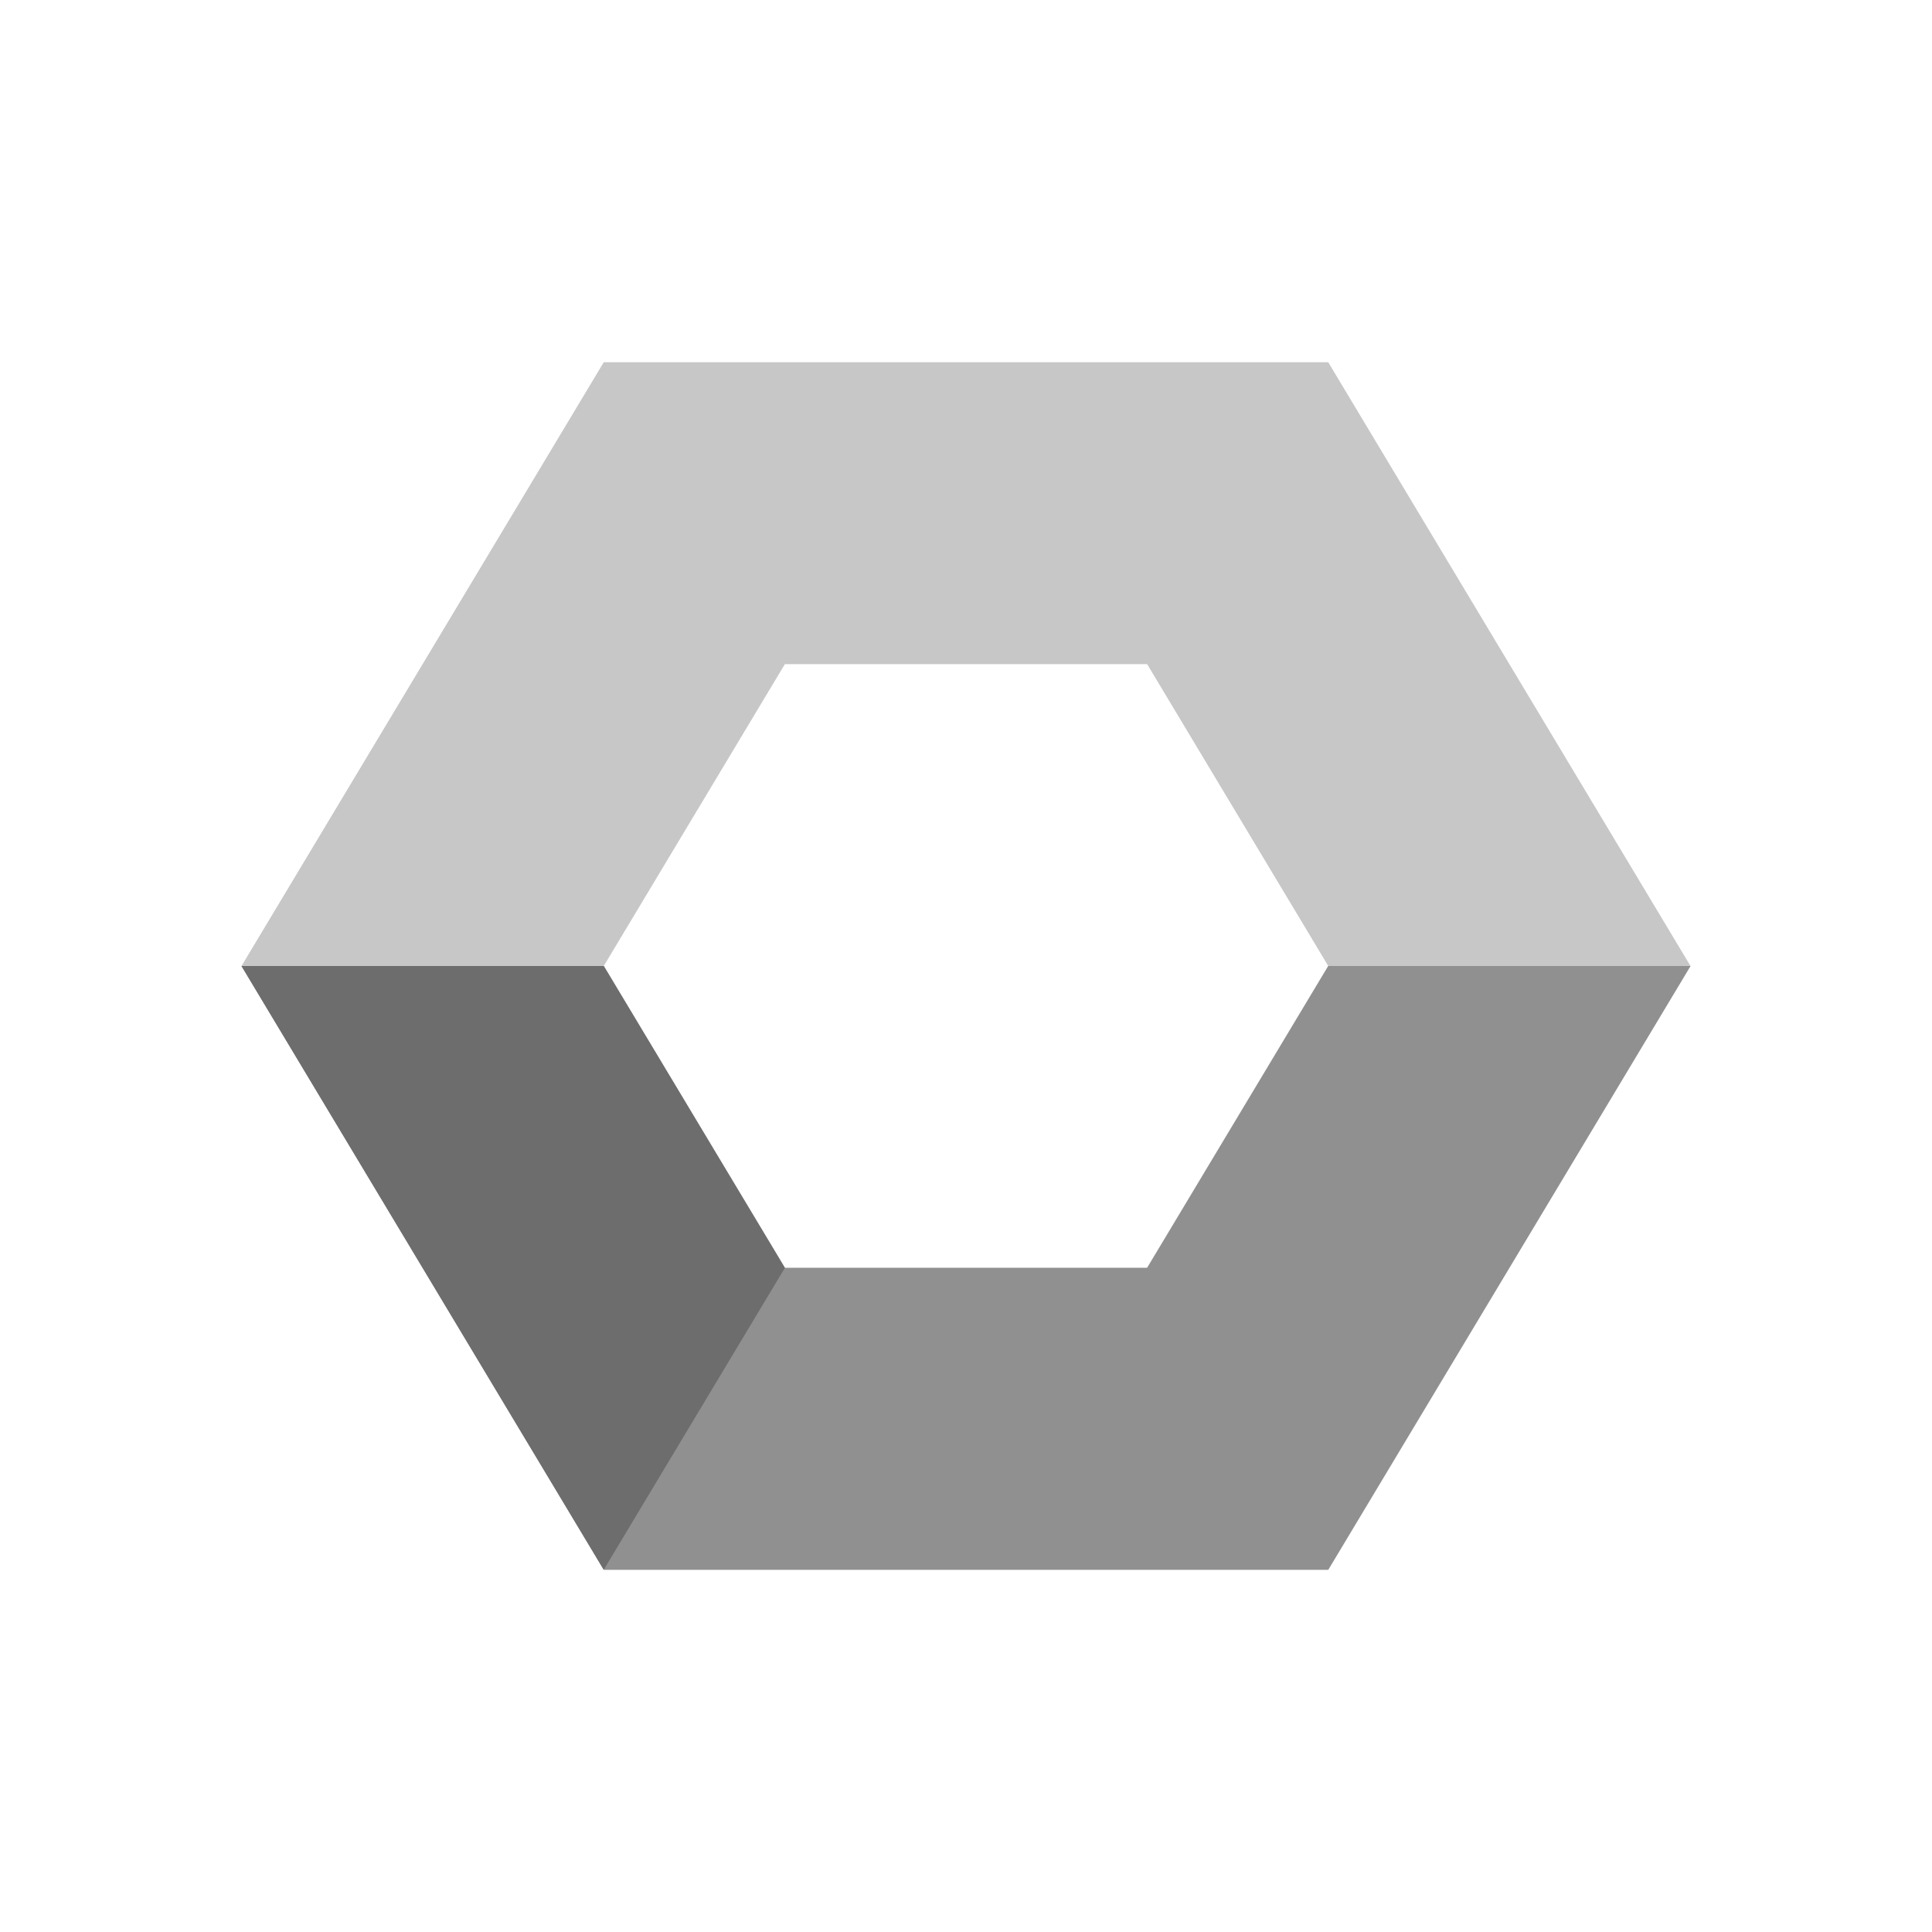
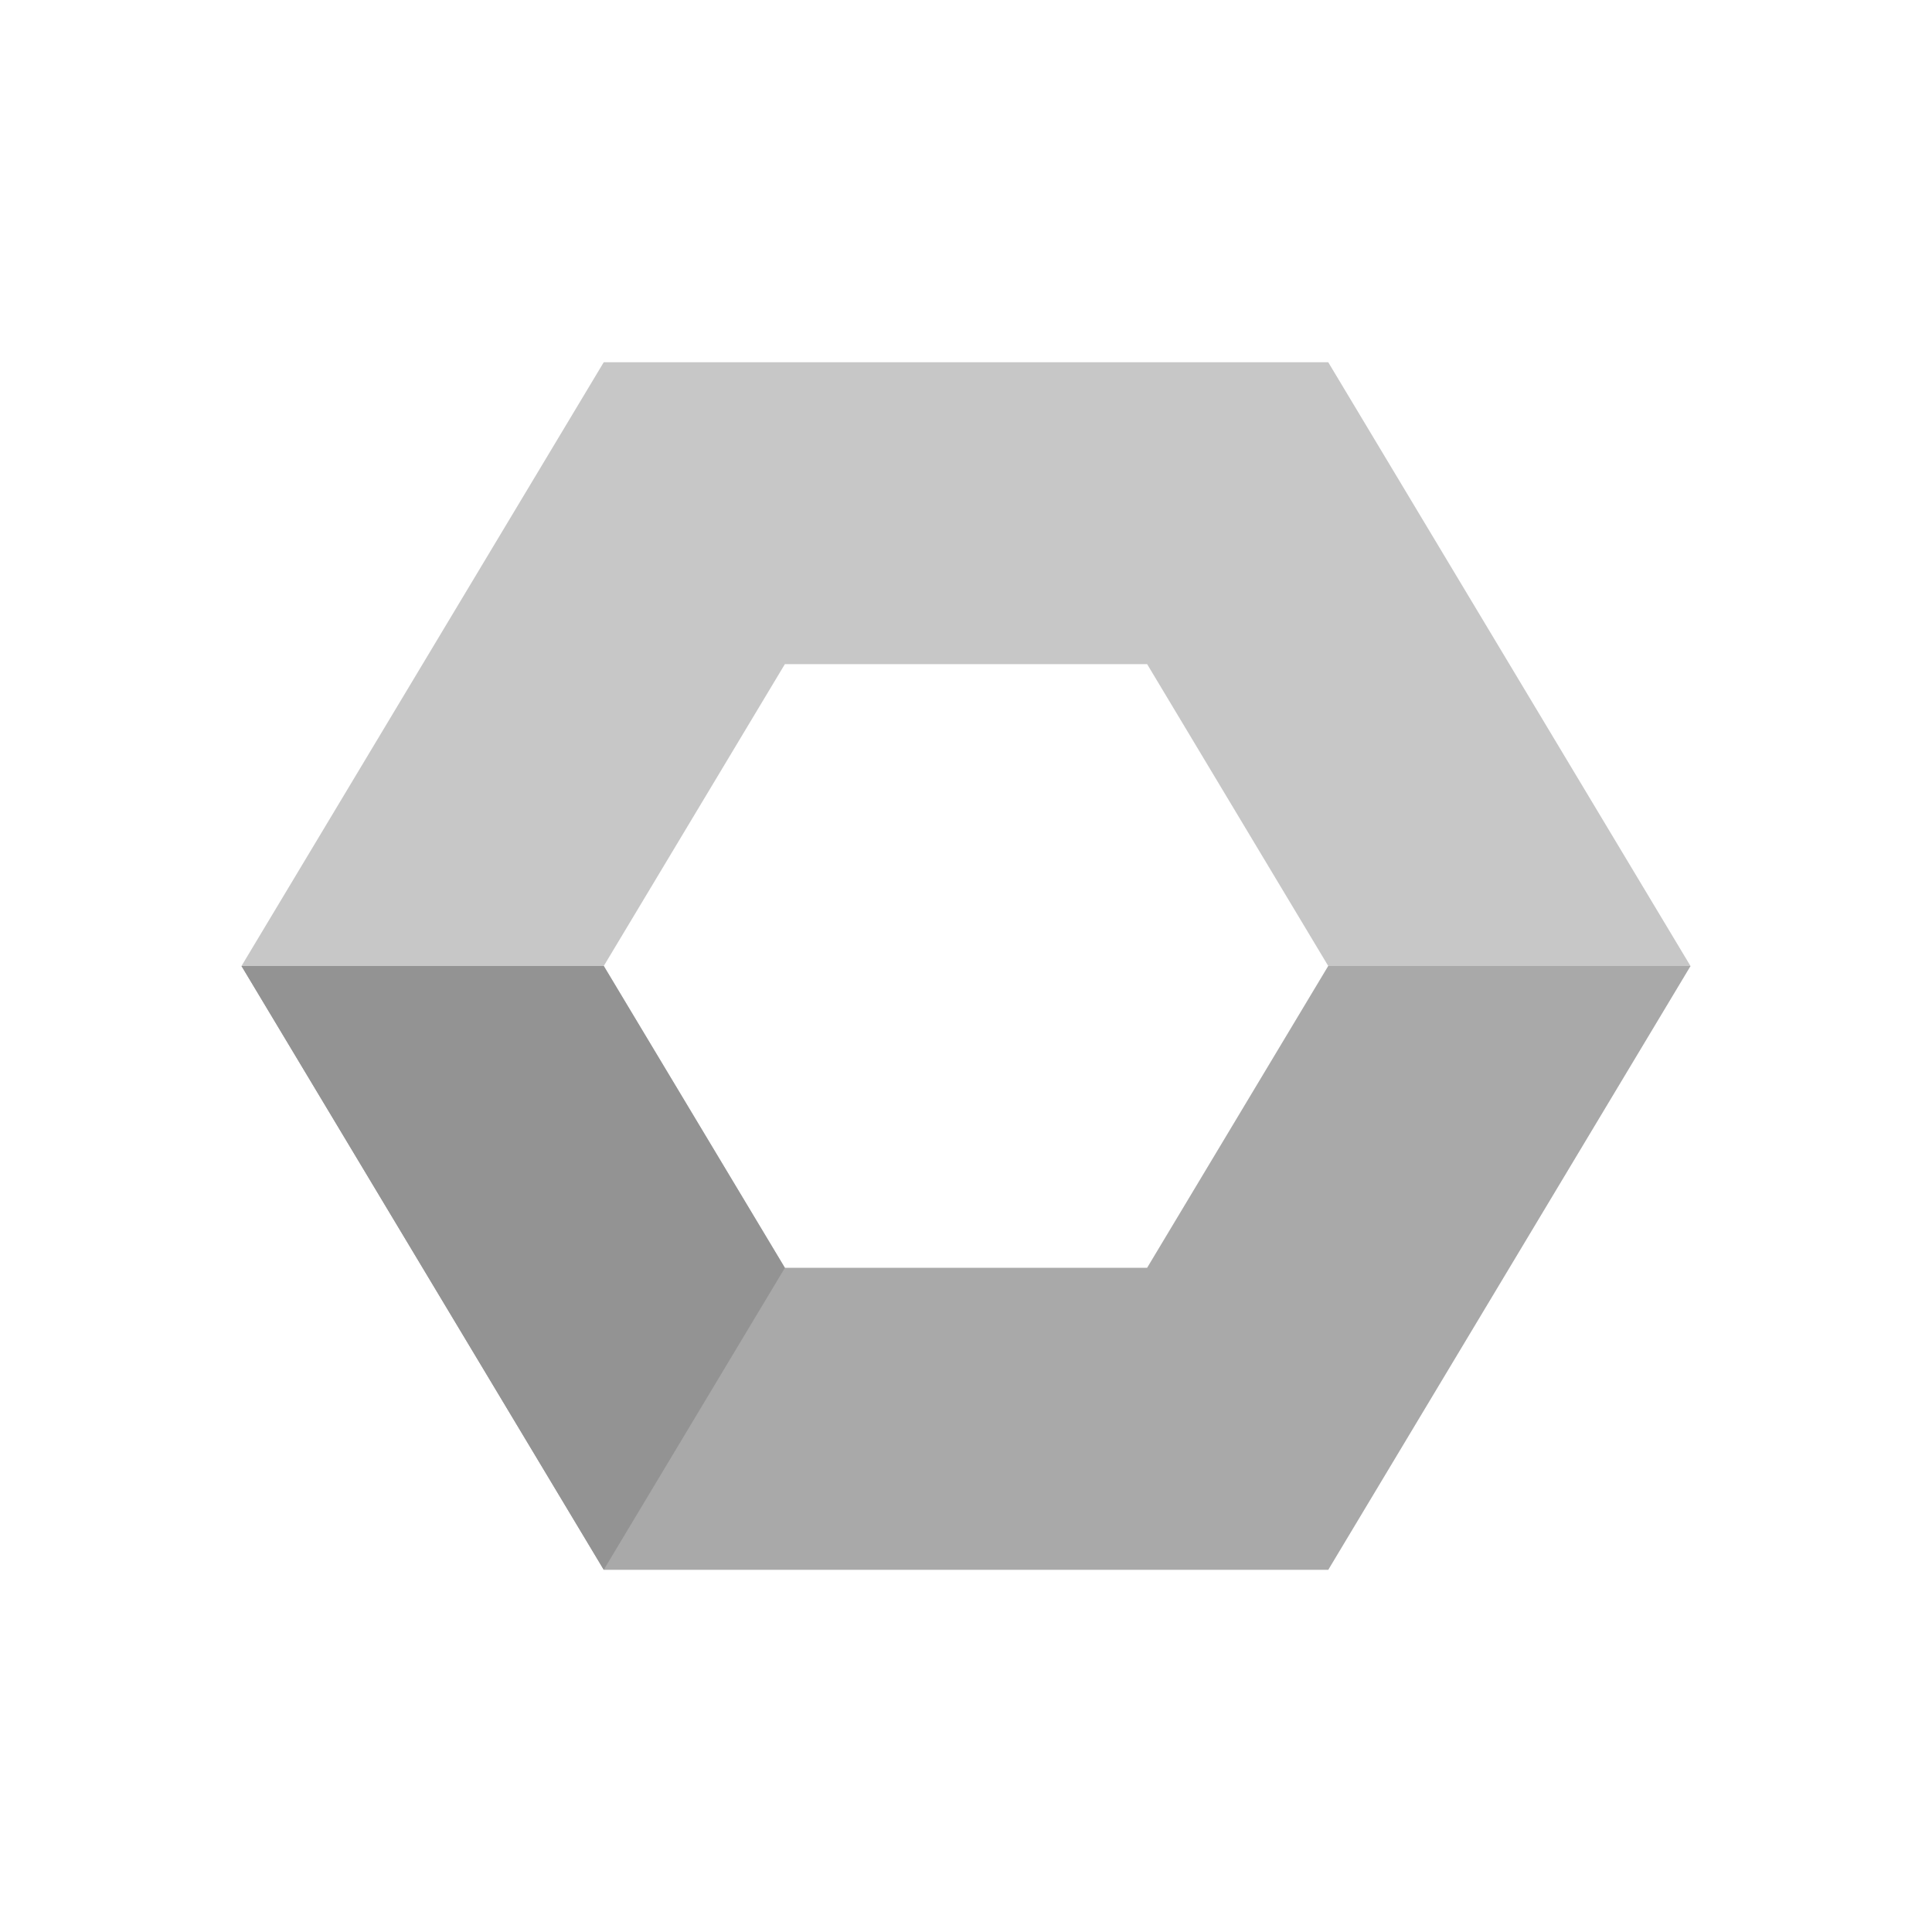
- <svg xmlns="http://www.w3.org/2000/svg" width="16" height="16" fill="none">
-   <path fill="#909090" fill-opacity=".5" fill-rule="evenodd" d="m2 8 3-5h6l3 5-3 5H5L2 8Zm3 0 1.5-2.5h3L11 8l-1.5 2.5h-3L5 8Z" clip-rule="evenodd" />
-   <path fill="#909090" d="m14 8-3 5H5L2 8h3l1.5 2.5h3L11 8h3Z" />
-   <path fill="#6D6D6D" d="M5 13 2 8h3l1.5 2.5L5 13Z" />
+ <svg xmlns="http://www.w3.org/2000/svg" width="16" height="16" fill="none" viewBox="0 0 16 16">
+   <path fill="#909090" fill-opacity=".5" fill-rule="evenodd" d="m2 8 3-5h6l3 5-3 5H5zm3 0 1.5-2.5h3L11 8l-1.5 2.5h-3z" clip-rule="evenodd" />
+   <path fill="#909090" fill-opacity=".55" d="m14 8-3 5H5L2 8h3l1.5 2.5h3L11 8z" />
+   <path fill="#909090" fill-opacity=".9" d="M5 13 2 8h3l1.5 2.5z" />
</svg>
